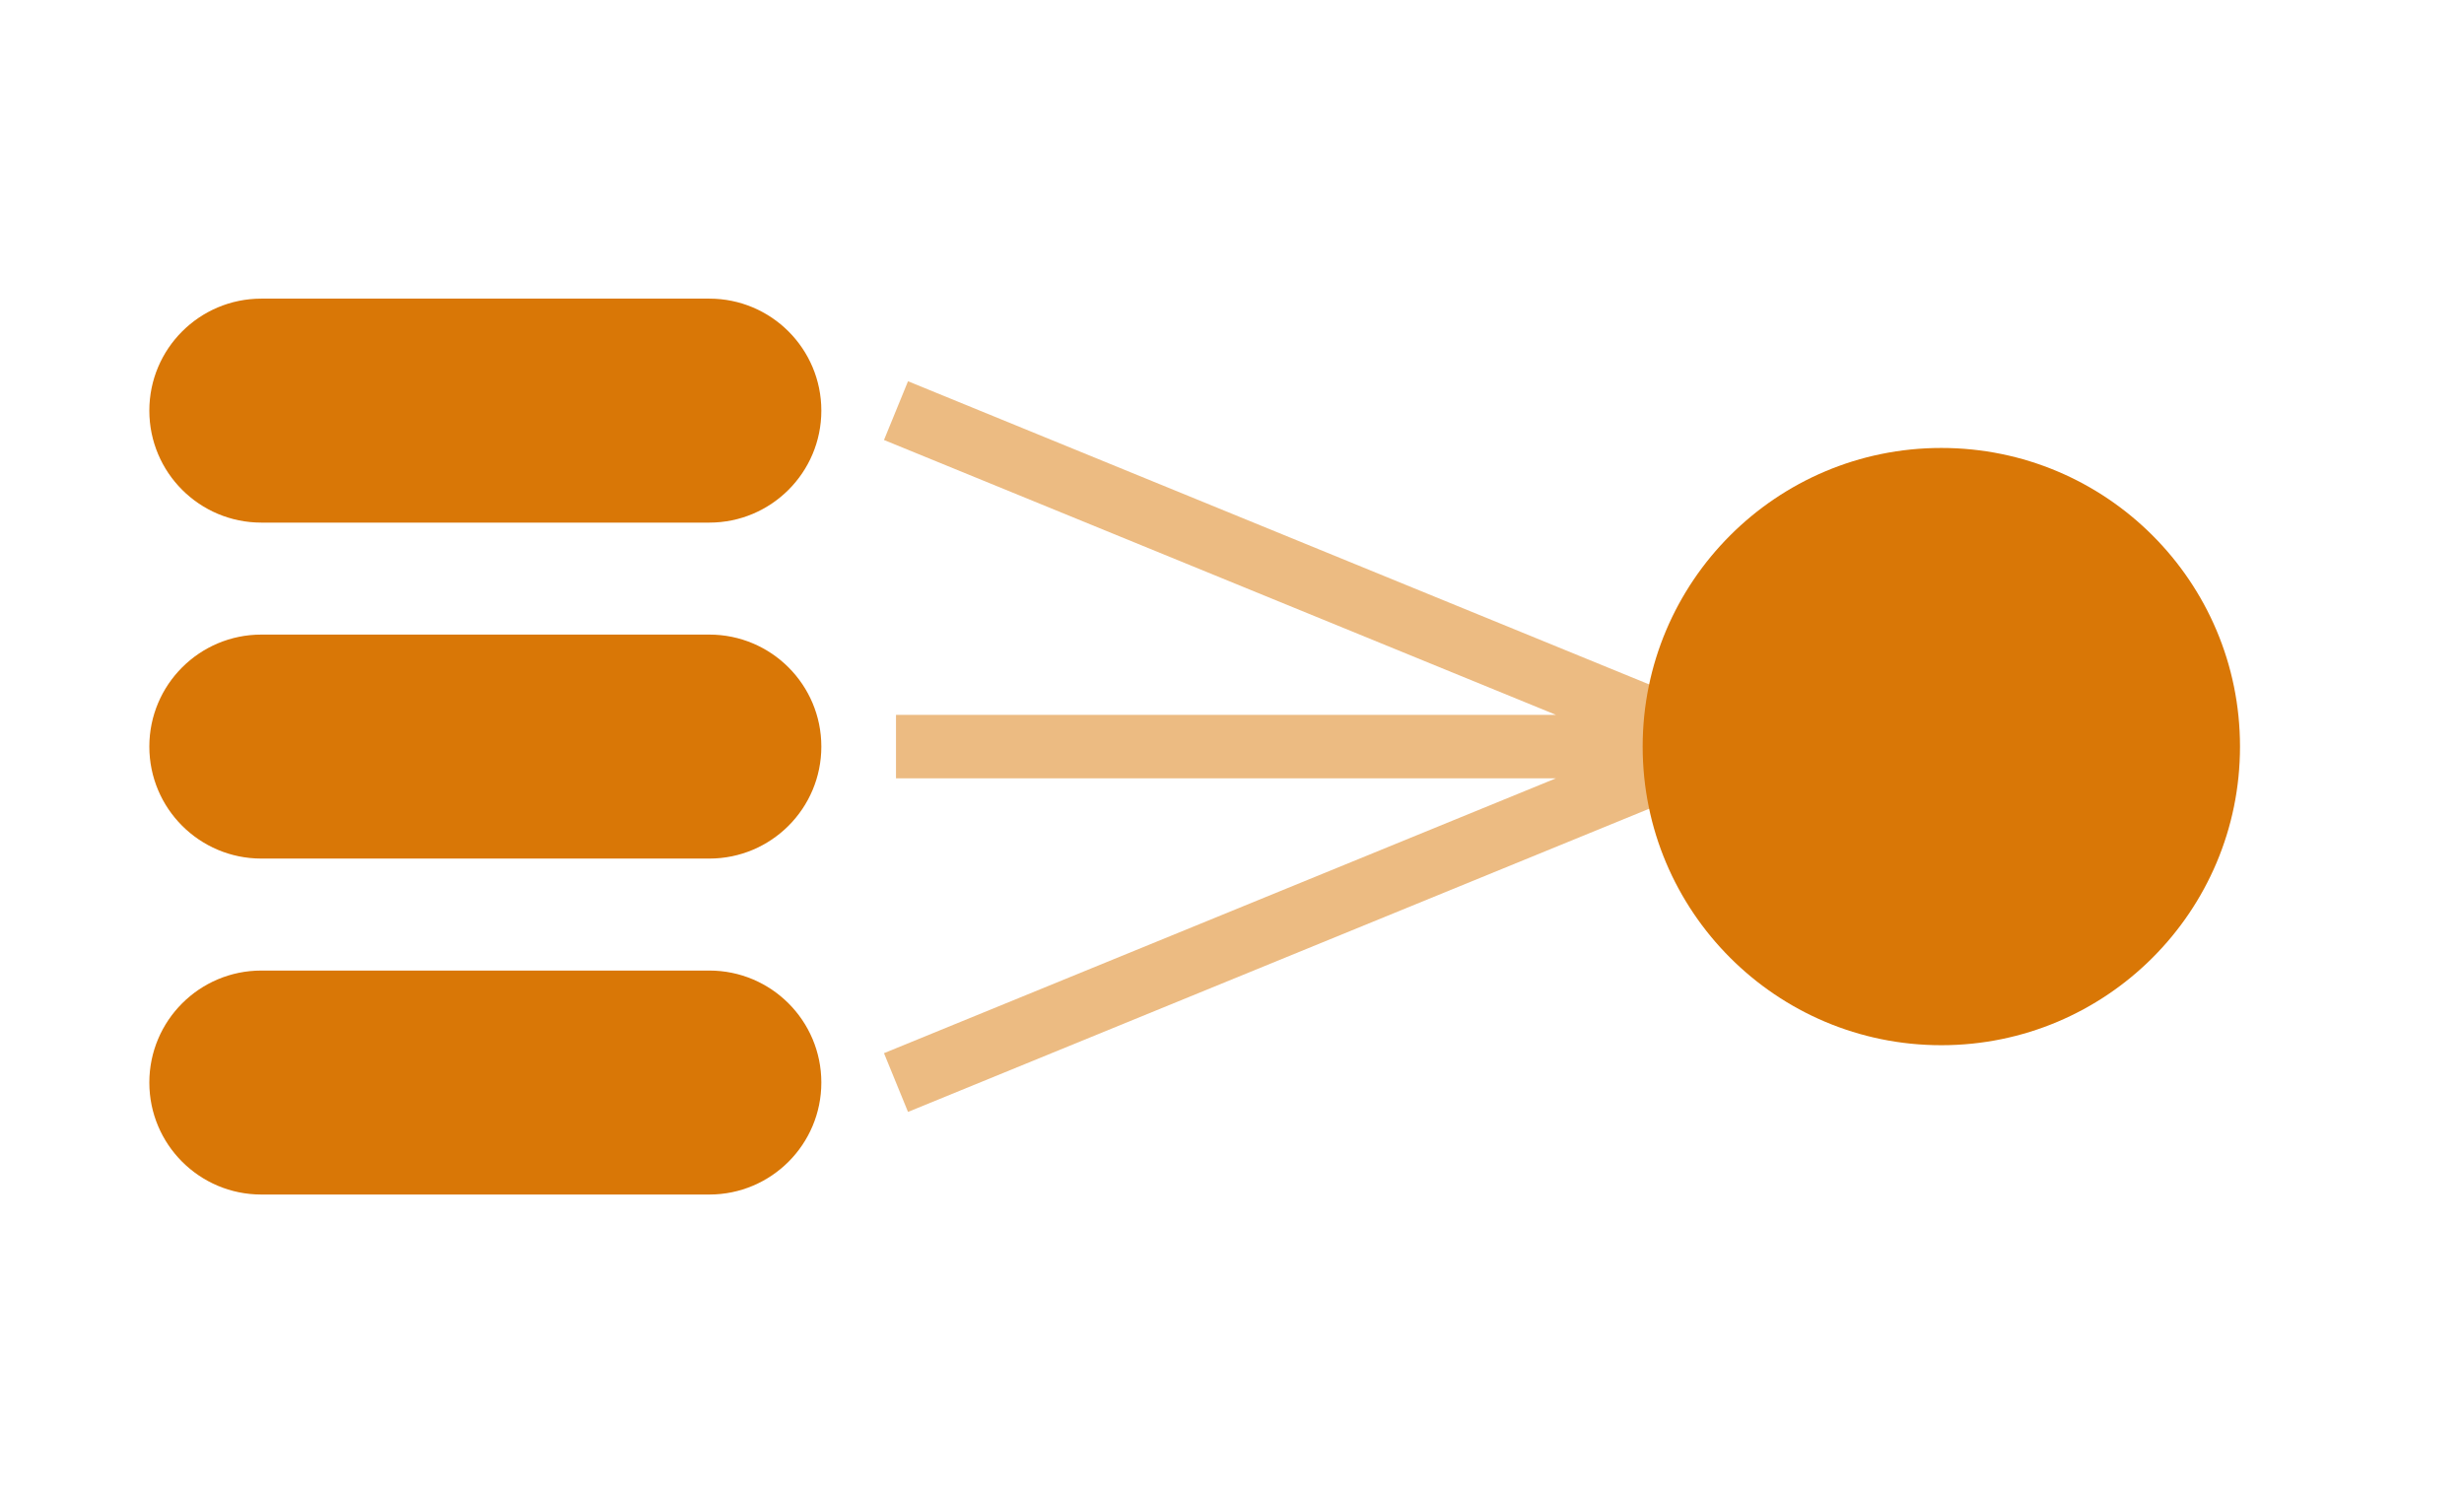
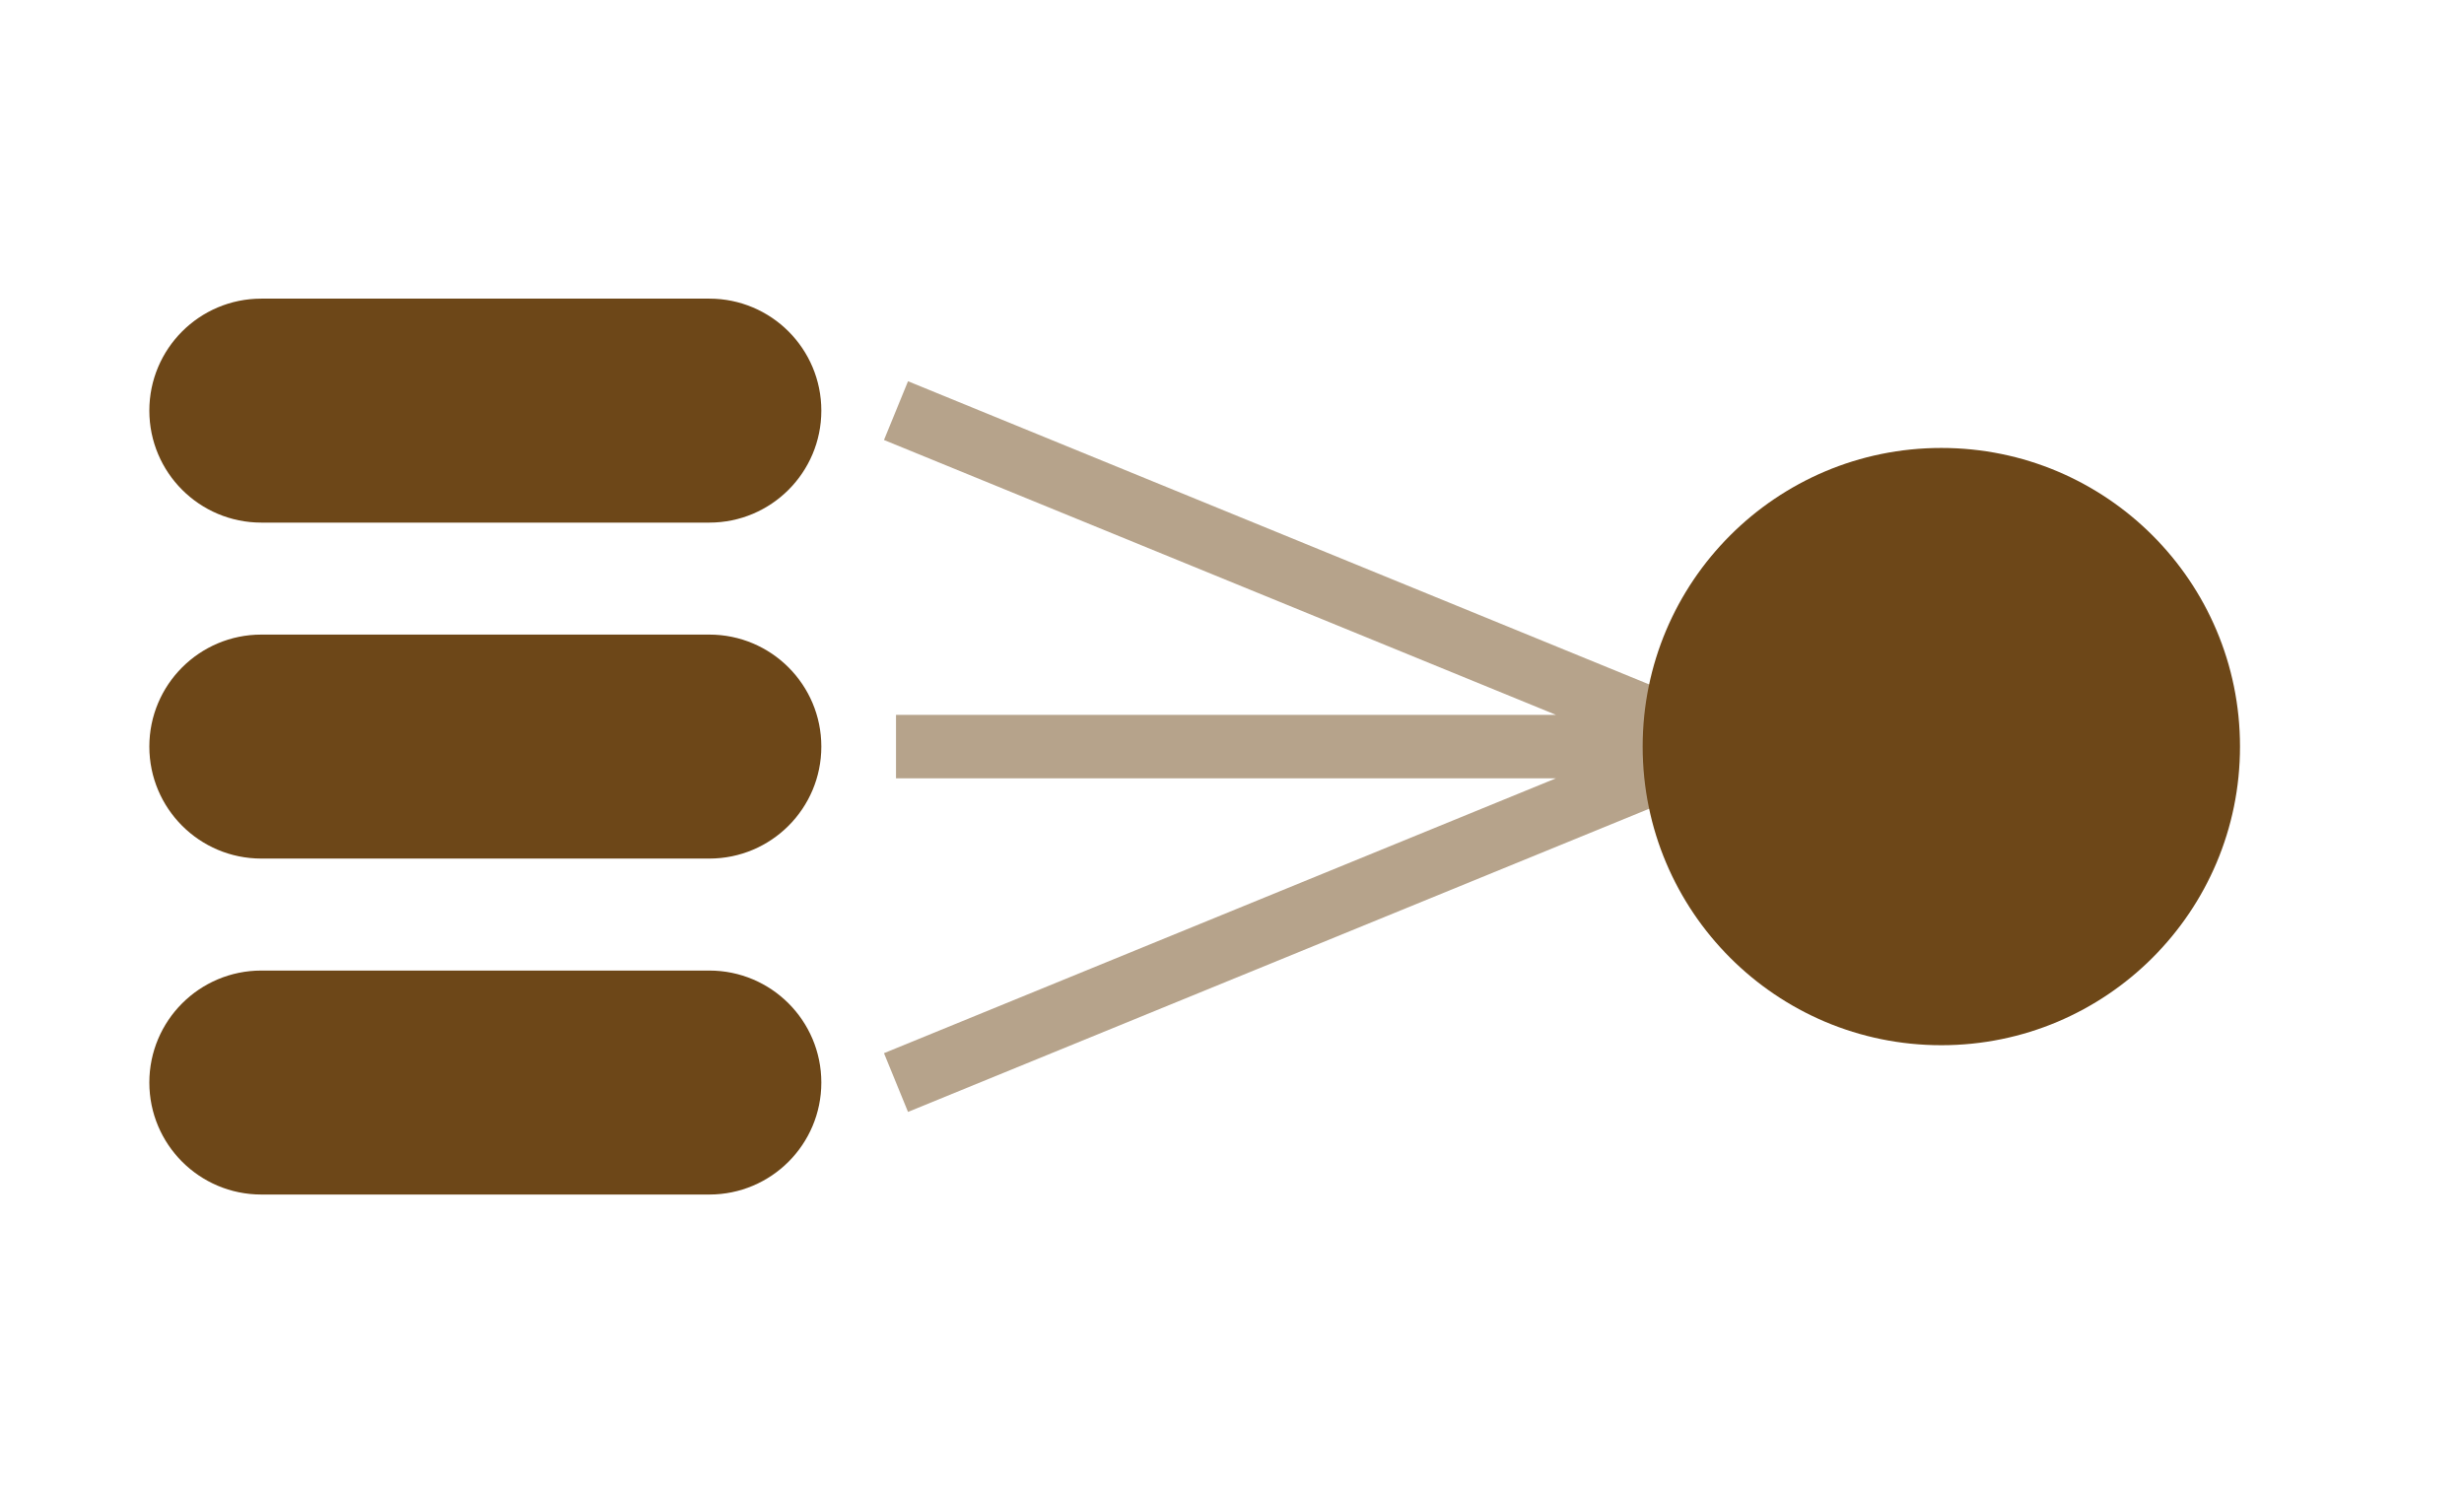
<svg xmlns="http://www.w3.org/2000/svg" viewBox="0 0 66 40" height="40" overflow="visible" role="img" aria-label="aggregate function shape: N rows to one value per group">
-   <rect x="4" y="8" width="18" height="6" rx="3" fill="#d97706" />
-   <rect x="4" y="17" width="18" height="6" rx="3" fill="#d97706" />
-   <rect x="4" y="26" width="18" height="6" rx="3" fill="#d97706" />
-   <path d="M24,11 L46,20 M24,20 L46,20 M24,29 L46,20" fill="none" stroke="#d97706" stroke-width="1.7" opacity="0.5" />
-   <circle cx="52" cy="20" r="8" fill="#d97706" />
+   <rect x="4" y="8" width="18" height="6" rx="3" fill="#6d4718" />
+   <rect x="4" y="17" width="18" height="6" rx="3" fill="#6d4718" />
+   <rect x="4" y="26" width="18" height="6" rx="3" fill="#6d4718" />
+   <path d="M24,11 L46,20 M24,20 L46,20 M24,29 L46,20" fill="none" stroke="#6d4718" stroke-width="1.7" opacity="0.5" />
+   <circle cx="52" cy="20" r="8" fill="#6d4718" />
</svg>
